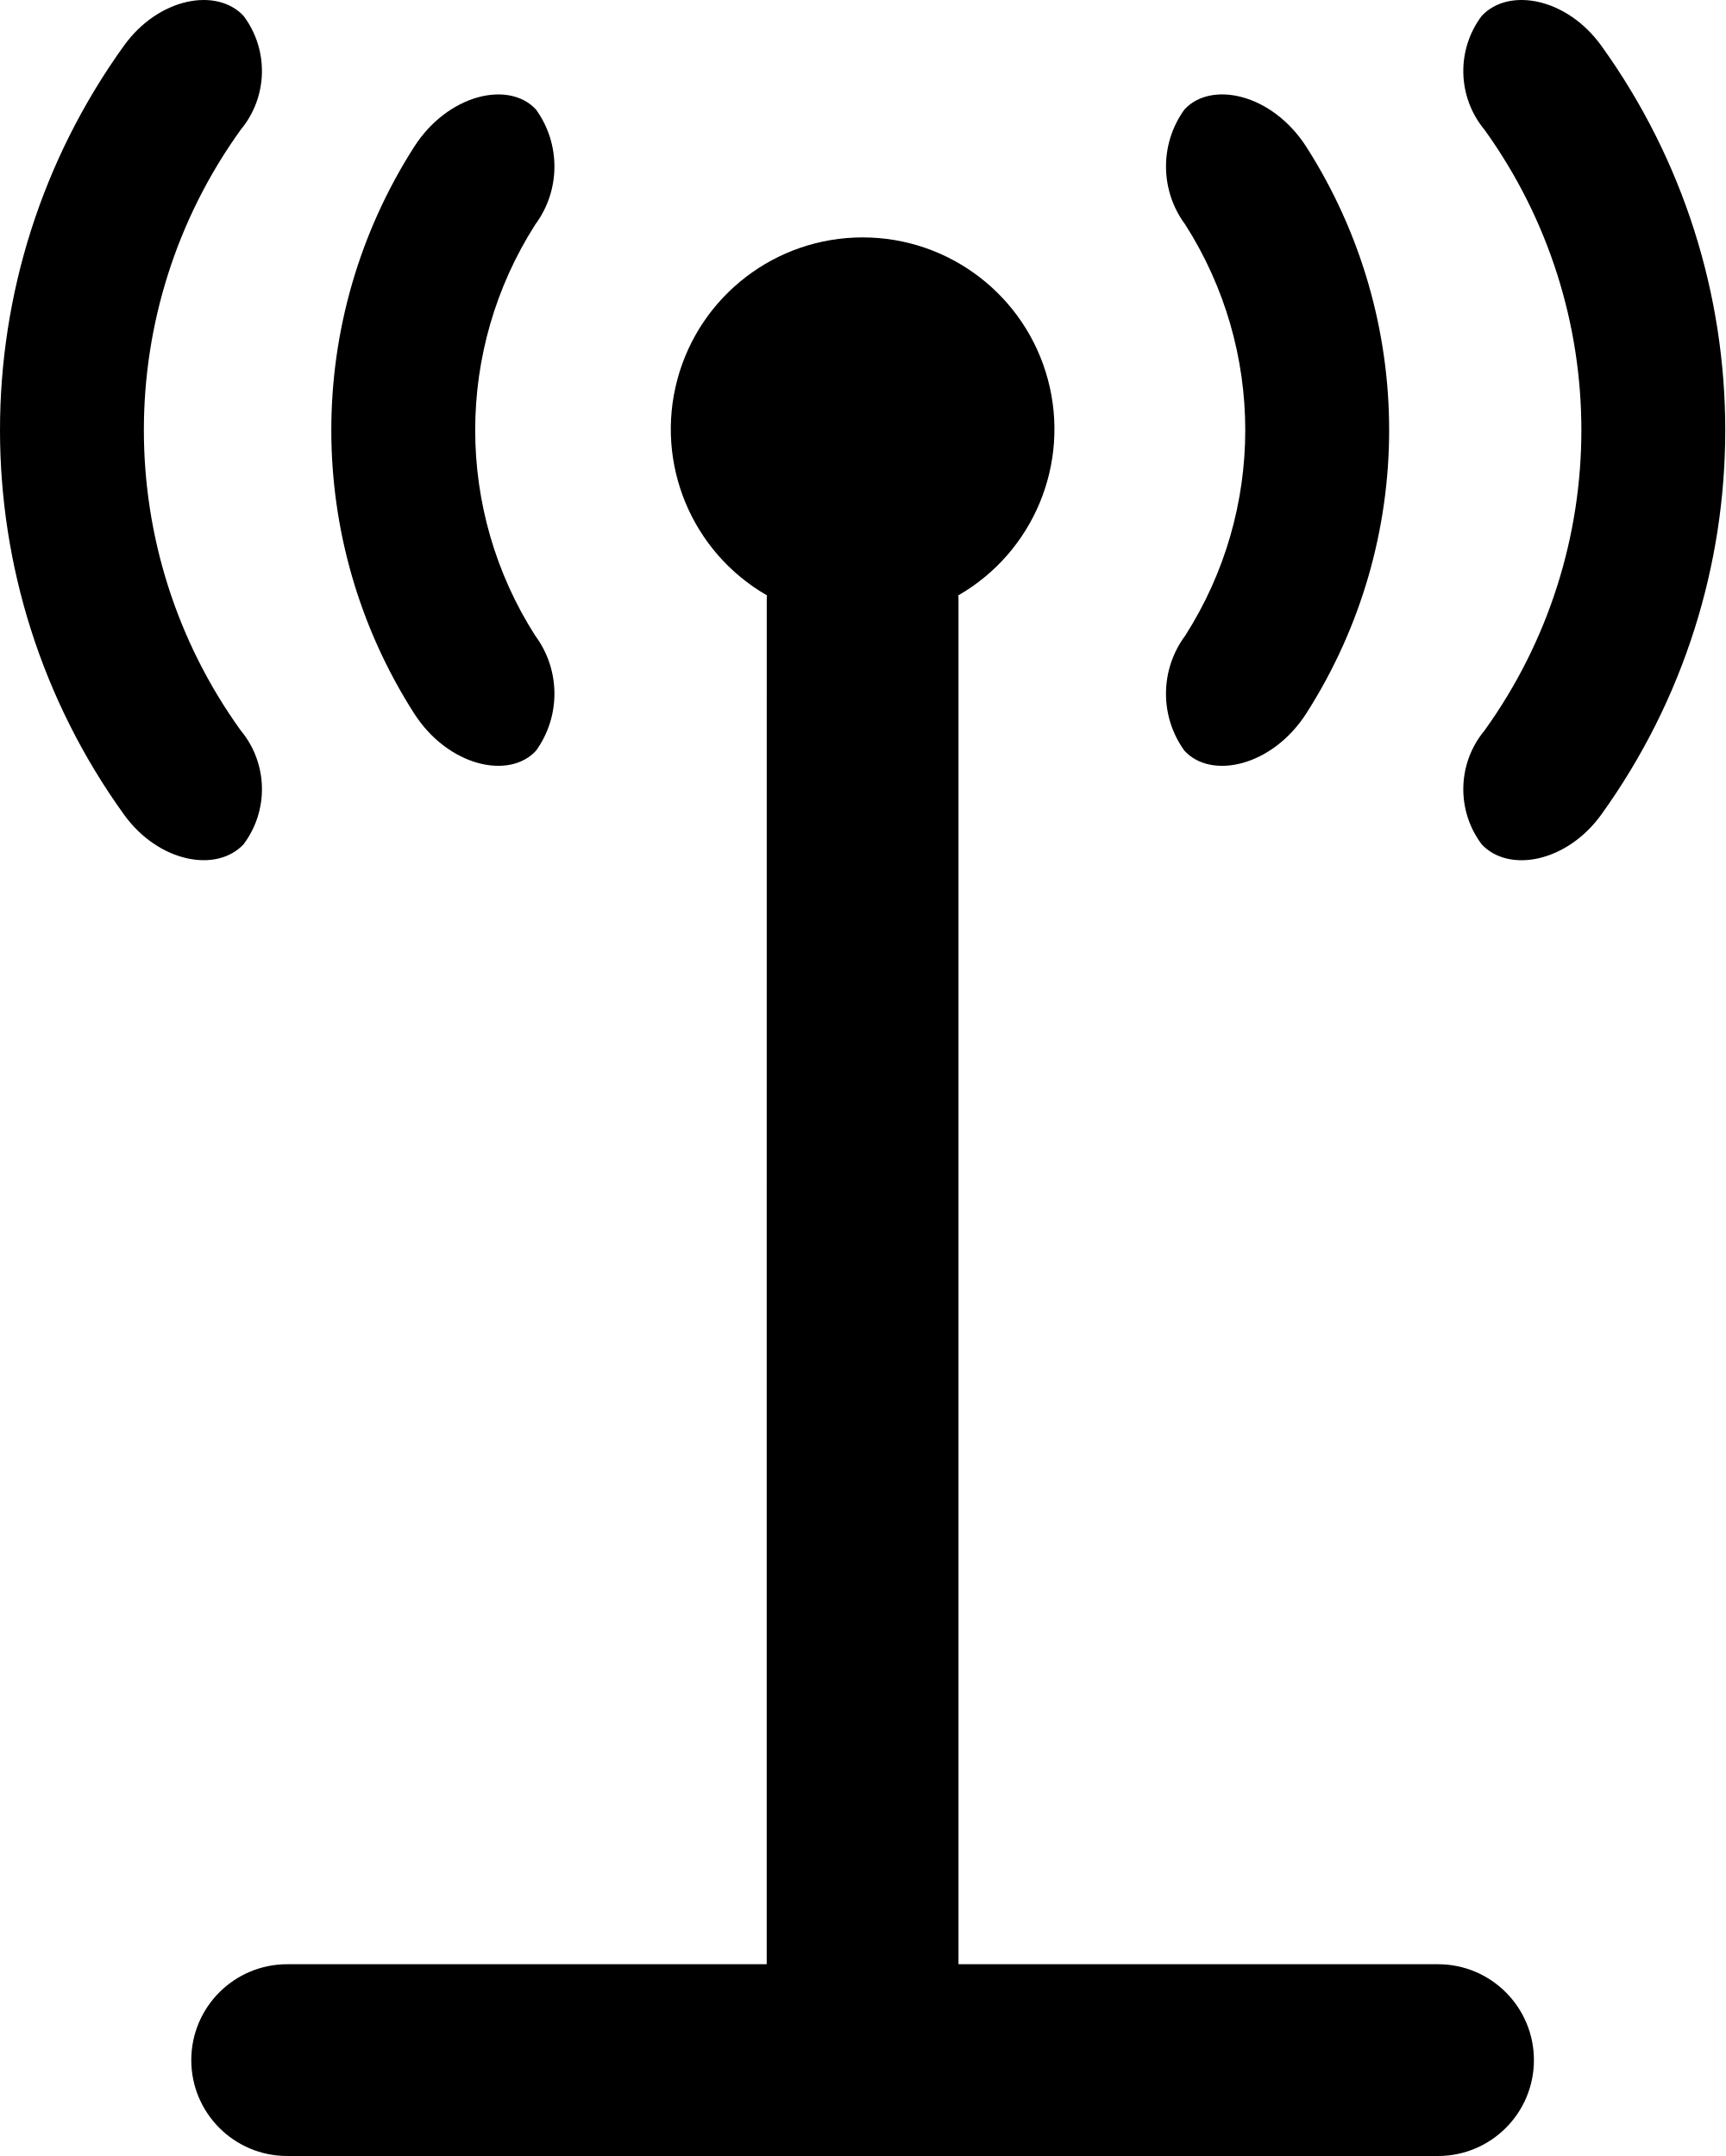
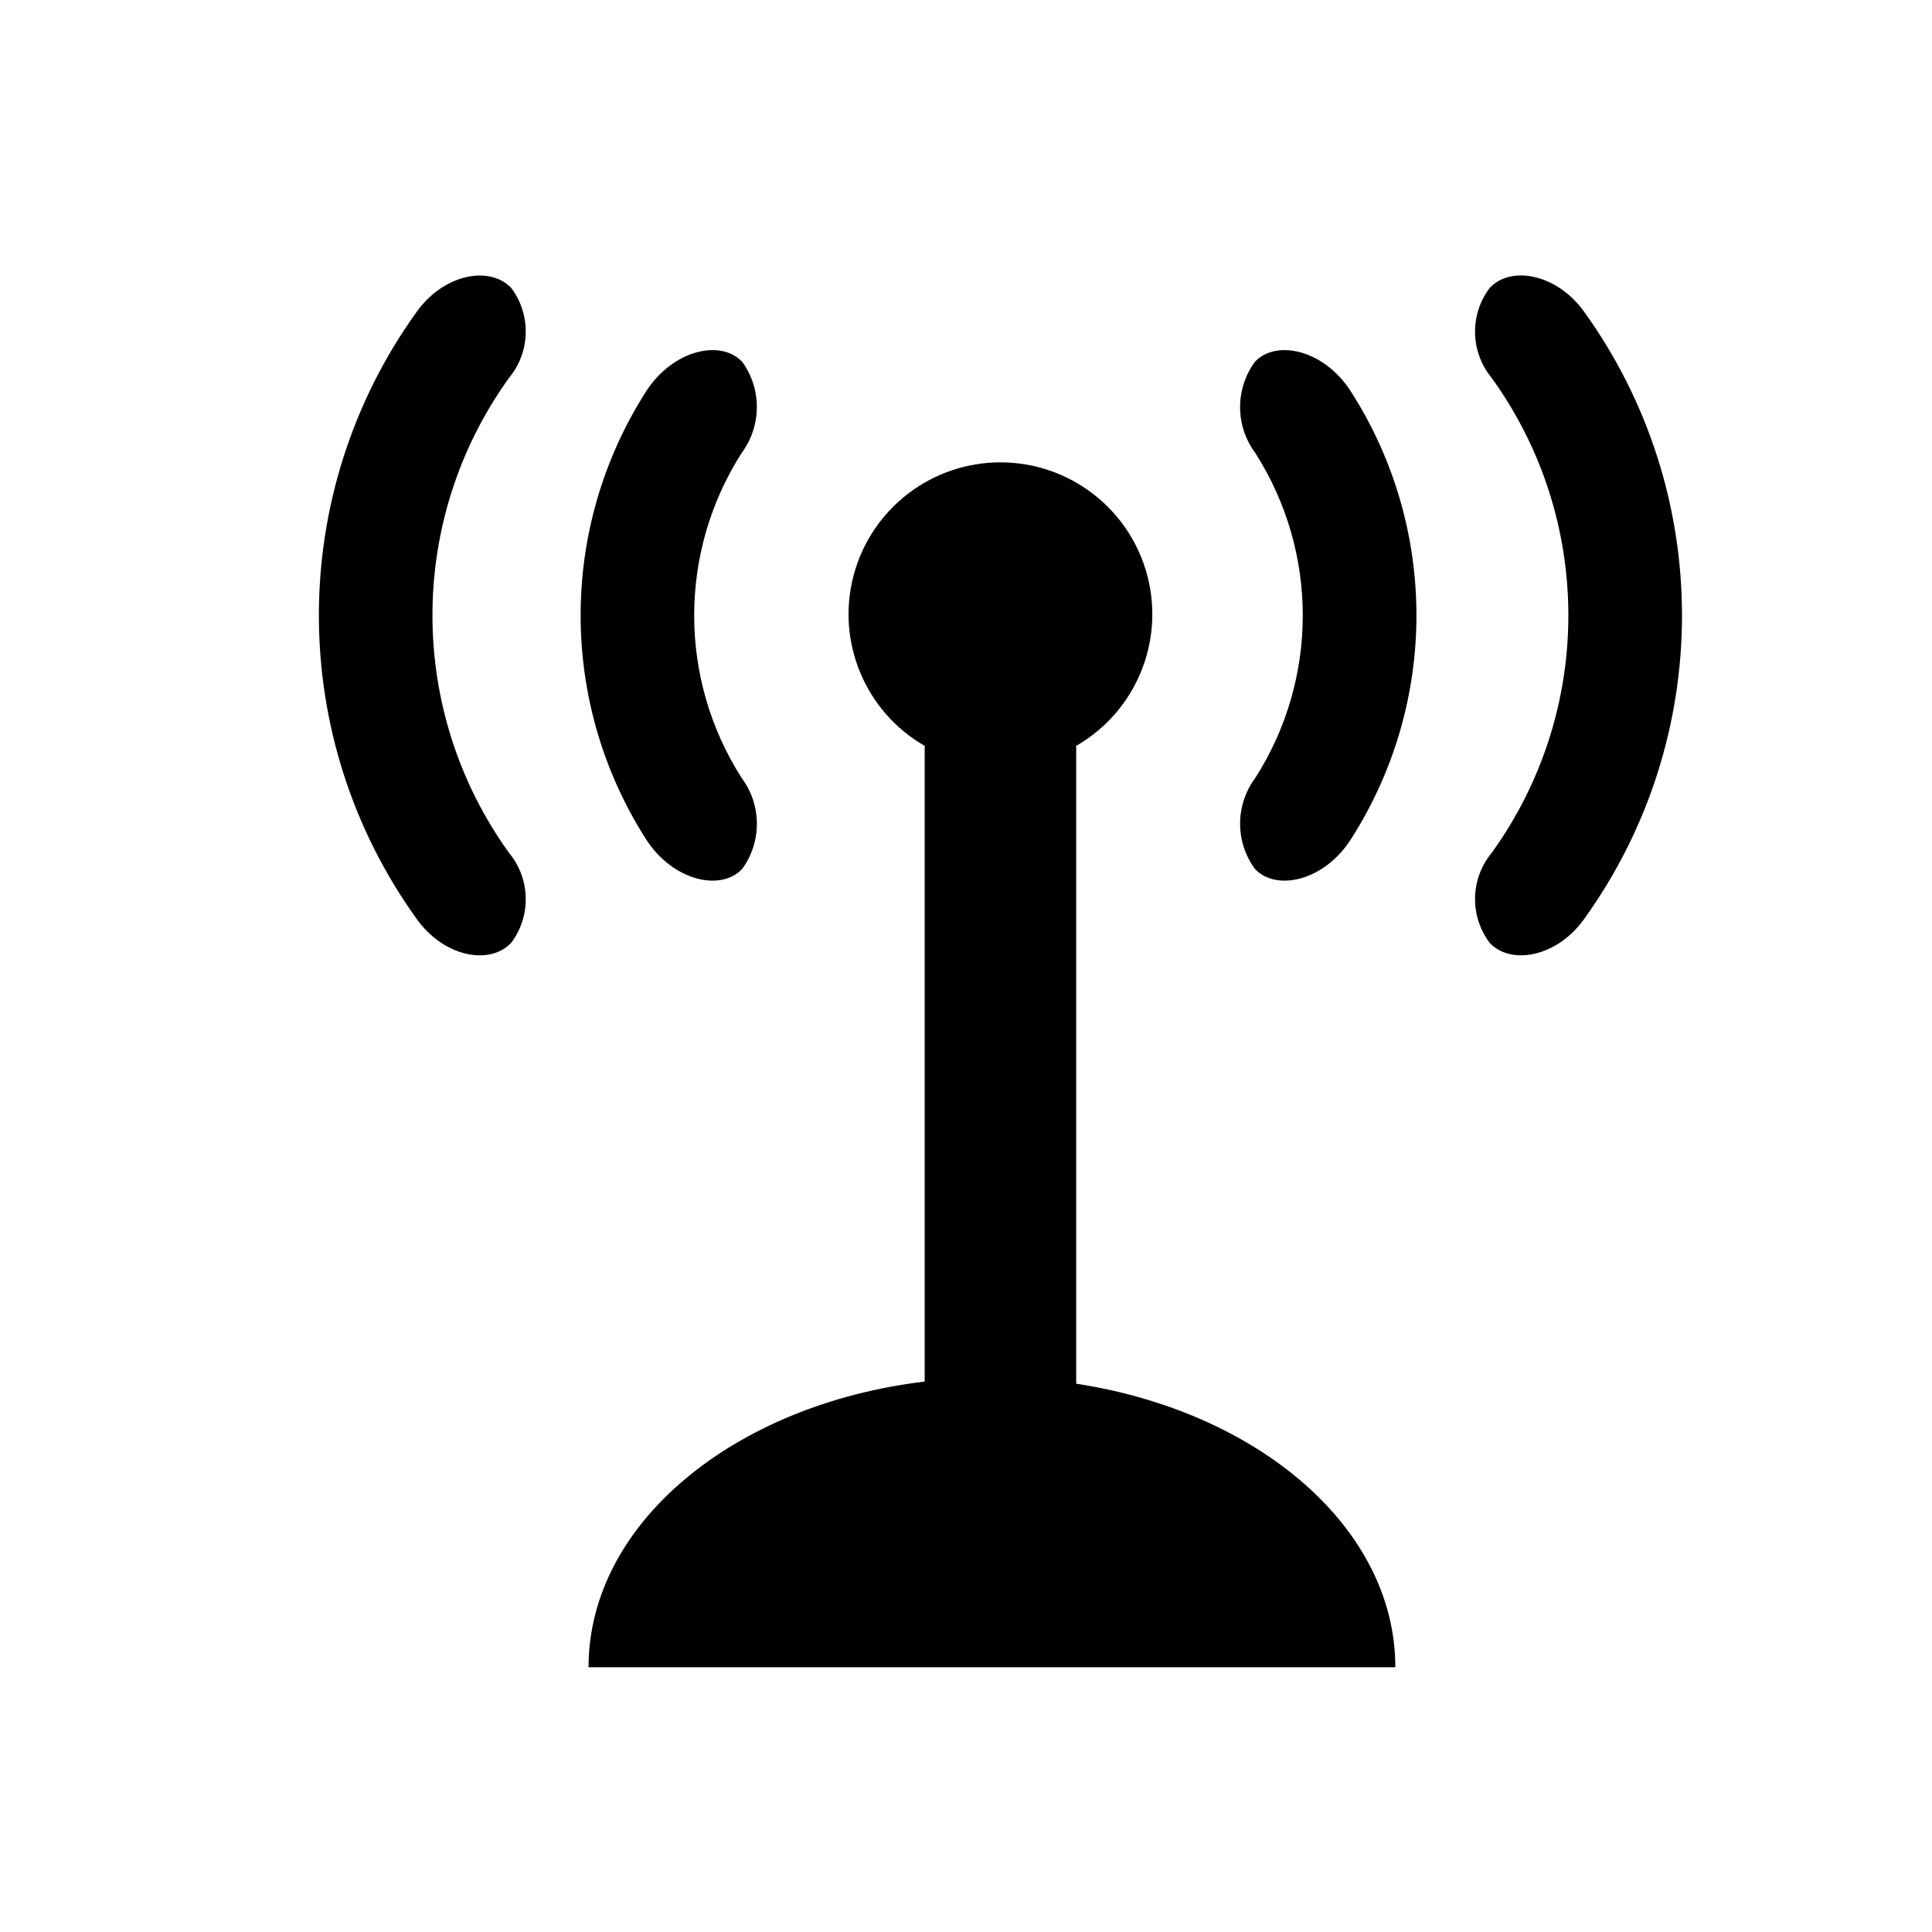
- <svg xmlns="http://www.w3.org/2000/svg" viewBox="0 0 35.979 44.971">
-   <defs>
-     <style>.cls-1{fill:#000000;}</style>
-   </defs>
-   <g id="Layer_2" data-name="Layer 2">
-     <g id="Icons">
-       <path class="cls-1" d="M29.989,40.971H19.989l0-28.501c0-.018-.005-.034-.005-.051a4,4,0,1,0-3.989 0c-0.0.017-.005.033-.005.051L15.989,40.971h-10a2,2,0,0,0,0,4h24a2,2,0,0,0,0-4Z" />
-       <path class="cls-1" d="M24.7,15.658c.557.61,1.833.331,2.544-.78a10.97,10.97,0,0,0,0-11.813c-.711-1.111-1.986-1.389-2.544-.78a2.03,2.03,0,0,0,.016,2.397,7.966,7.966,0,0,1,0,8.578A2.03,2.03,0,0,0,24.7,15.658Z" />
-       <path class="cls-1" d="M33.394.953C32.675-.045,31.465-.272,30.9.332a1.916,1.916,0,0,0,.059,2.375,10.727,10.727,0,0,1,0,12.53,1.916,1.916,0,0,0-.059,2.375c.565.603,1.775.376,2.494-.621A13.729,13.729,0,0,0,33.394.953Z" />
-       <path class="cls-1" d="M11.179,15.658a2.031,2.031,0,0,0-.016-2.397,7.967,7.967,0,0,1,0-8.578,2.031,2.031,0,0,0,.016-2.397c-.557-.61-1.833-.331-2.544.78a10.97,10.97,0,0,0,0,11.813C9.346,15.989,10.621,16.267,11.179,15.658Z" />
-       <path class="cls-1" d="M5.079,17.611a1.915,1.915,0,0,0-.059-2.375,10.727,10.727,0,0,1,0-12.53,1.916,1.916,0,0,0,.059-2.375C4.514-.271,3.303-.045,2.585.953a13.729,13.729,0,0,0,0,16.037C3.303,17.987,4.514,18.214,5.079,17.611Z" />
-     </g>
-   </g>
+ <svg xmlns="http://www.w3.org/2000/svg" viewBox="0 0 1080 1080">
+   <path d="M601.6,773.5V418.1c0-.3-.1-.7-.1-1.1a84.9,84.9,0,1,0-84.5,0c0,.4-.1.8-.1,1.1V772.3C410.2,785.1,329,851.7,329,932H780C780,854.1,703.5,789.1,601.6,773.5Z" />
+   <path d="M701.4,202.4a42.9,42.9,0,0,0,.3,50.8,168.7,168.7,0,0,1,0,181.7,42.8,42.8,0,0,0-.3,50.7c11.8,12.9,38.8,7,53.8-16.5a232.1,232.1,0,0,0,0-250.2C740.2,195.4,713.2,189.5,701.4,202.4Z" />
+   <path d="M885.5,174.2c-15.2-21.1-40.9-26-52.8-13.2a40.6,40.6,0,0,0,1.2,50.3,227,227,0,0,1,0,265.4,40.6,40.6,0,0,0-1.2,50.3c11.9,12.8,37.6,8,52.8-13.2A290.7,290.7,0,0,0,885.5,174.2Z" />
+   <path d="M415,485.6a42.9,42.9,0,0,0-.4-50.7,168.7,168.7,0,0,1,0-181.7,43.1,43.1,0,0,0,.4-50.8c-11.8-12.9-38.8-7-53.9,16.5a232.5,232.5,0,0,0,0,250.2C376.2,492.6,403.2,498.5,415,485.6Z" />
+   <path d="M284.5,211.3a40.6,40.6,0,0,0,1.3-50.3c-12-12.7-37.6-7.9-52.8,13.2a290.7,290.7,0,0,0,0,339.6c15.2,21.2,40.8,26,52.8,13.2a40.6,40.6,0,0,0-1.3-50.3A227.3,227.3,0,0,1,284.5,211.3Z" />
</svg>
